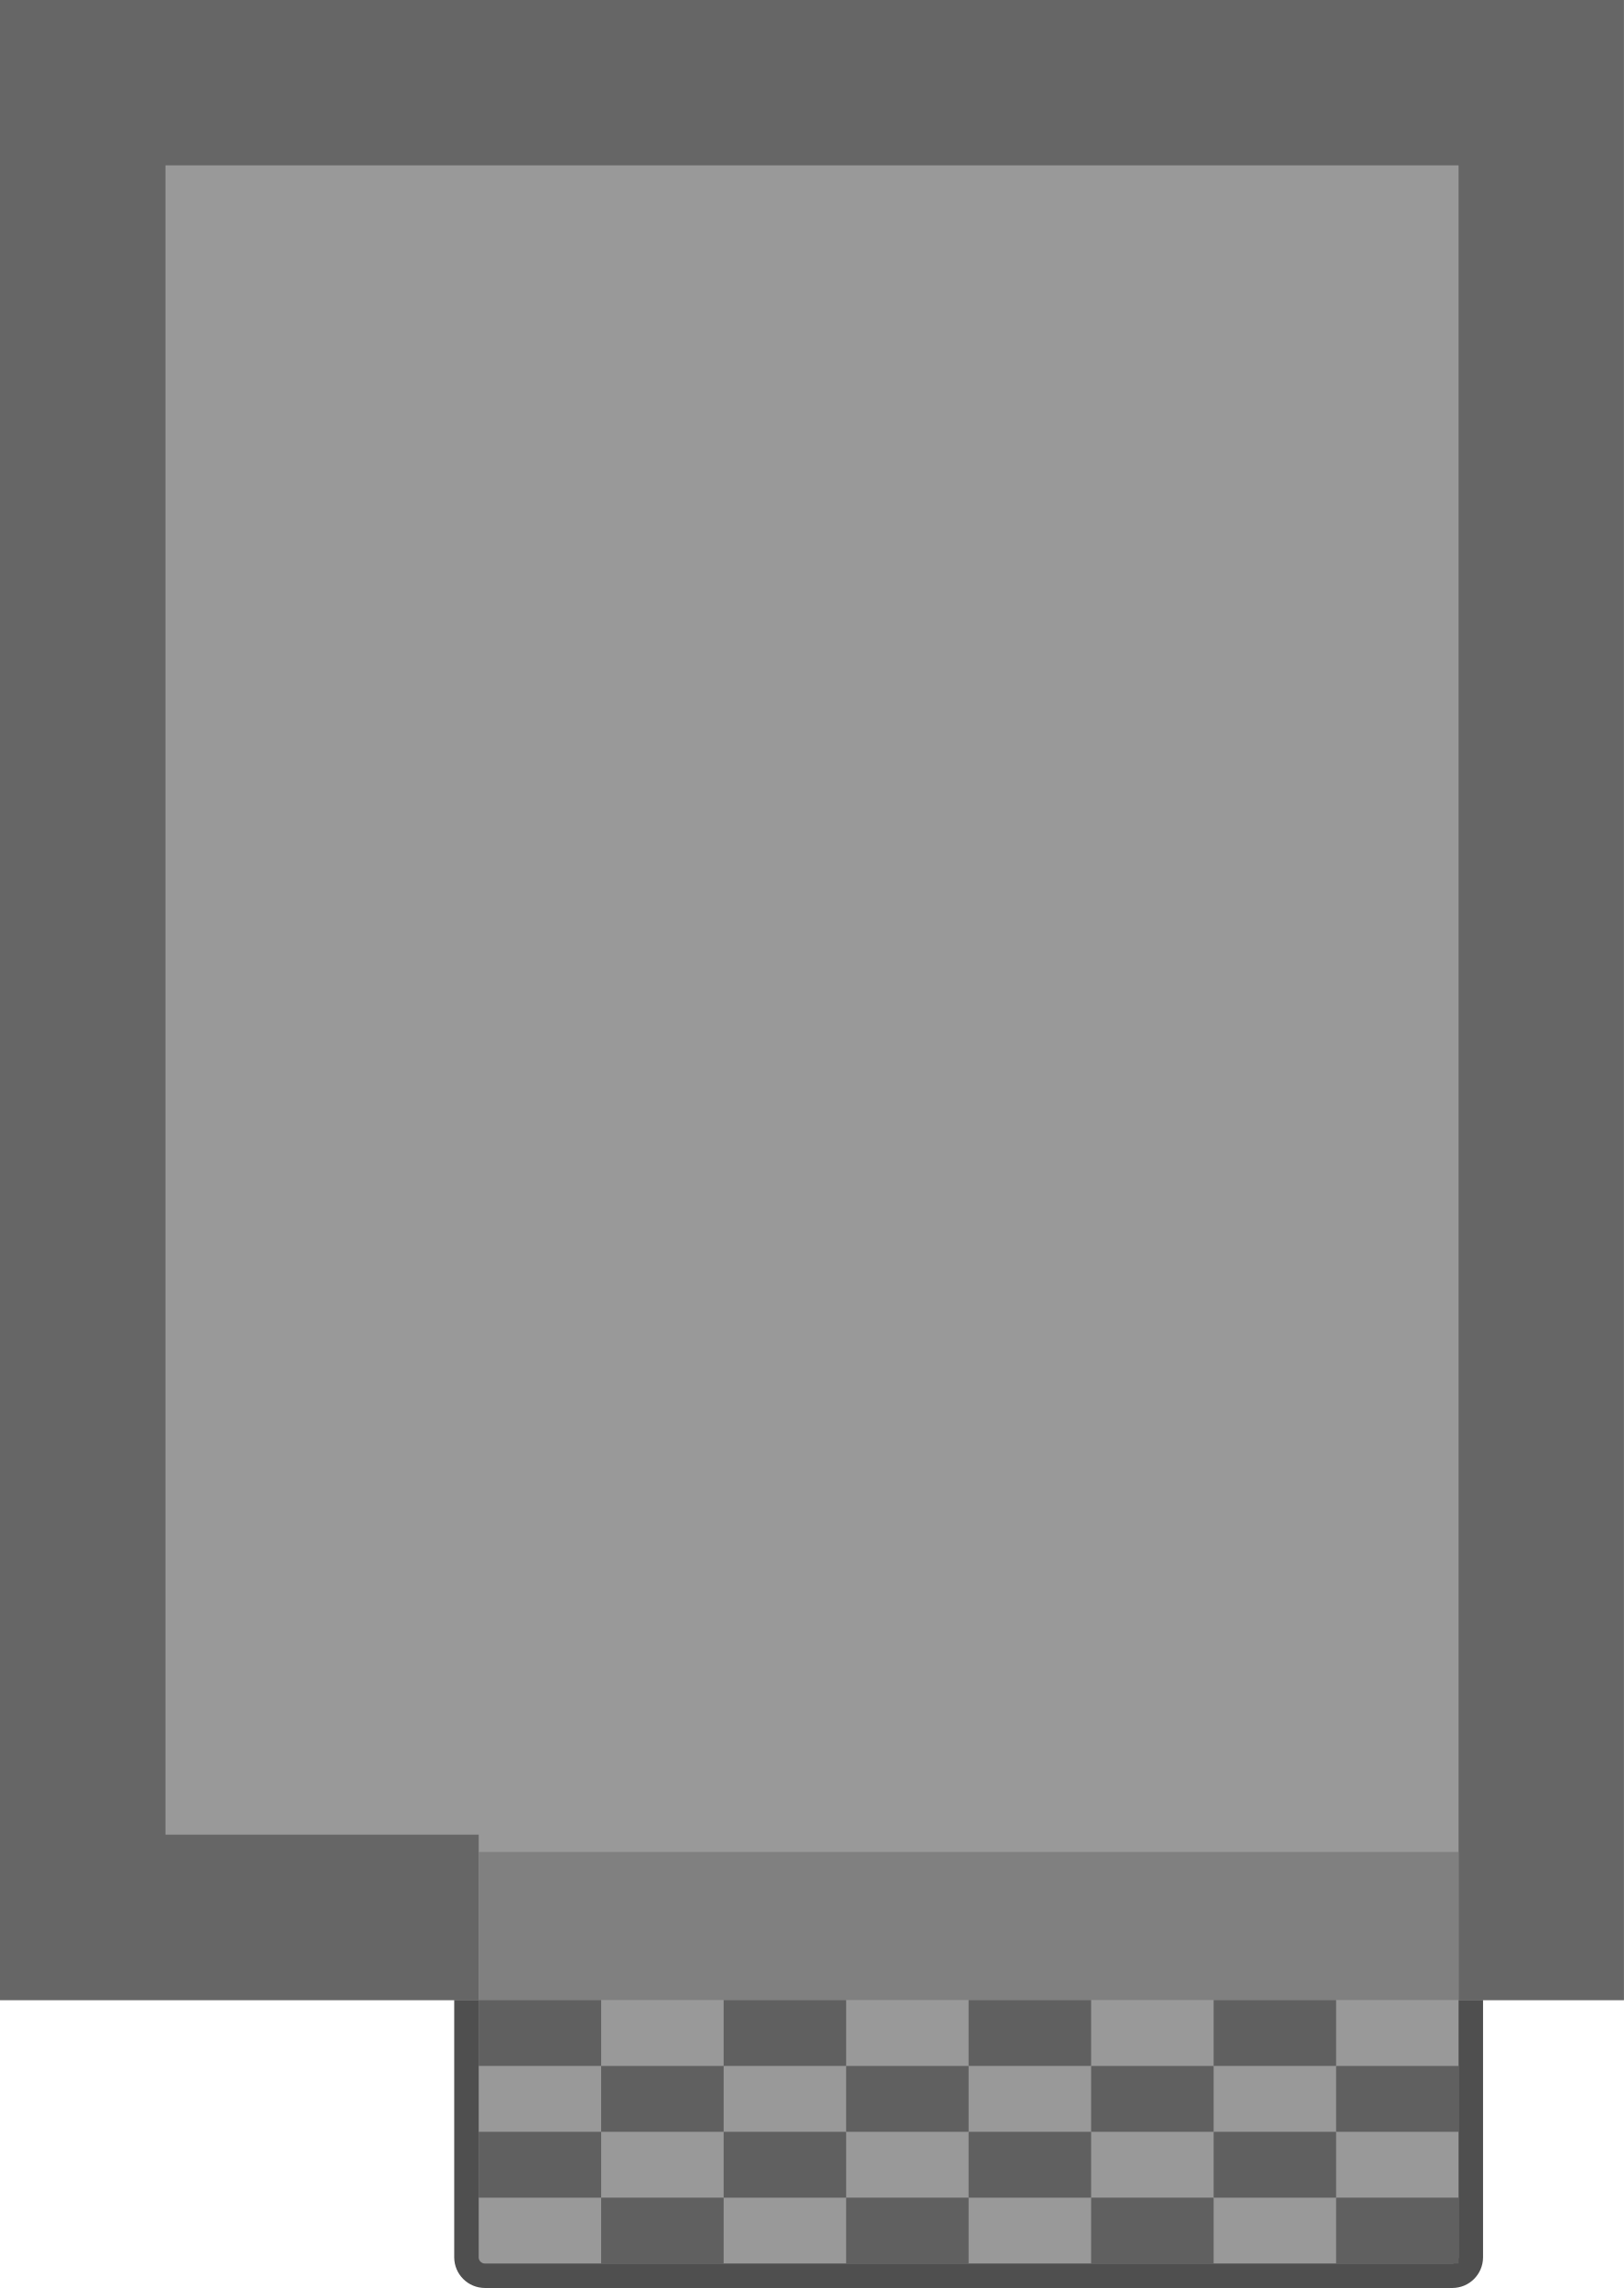
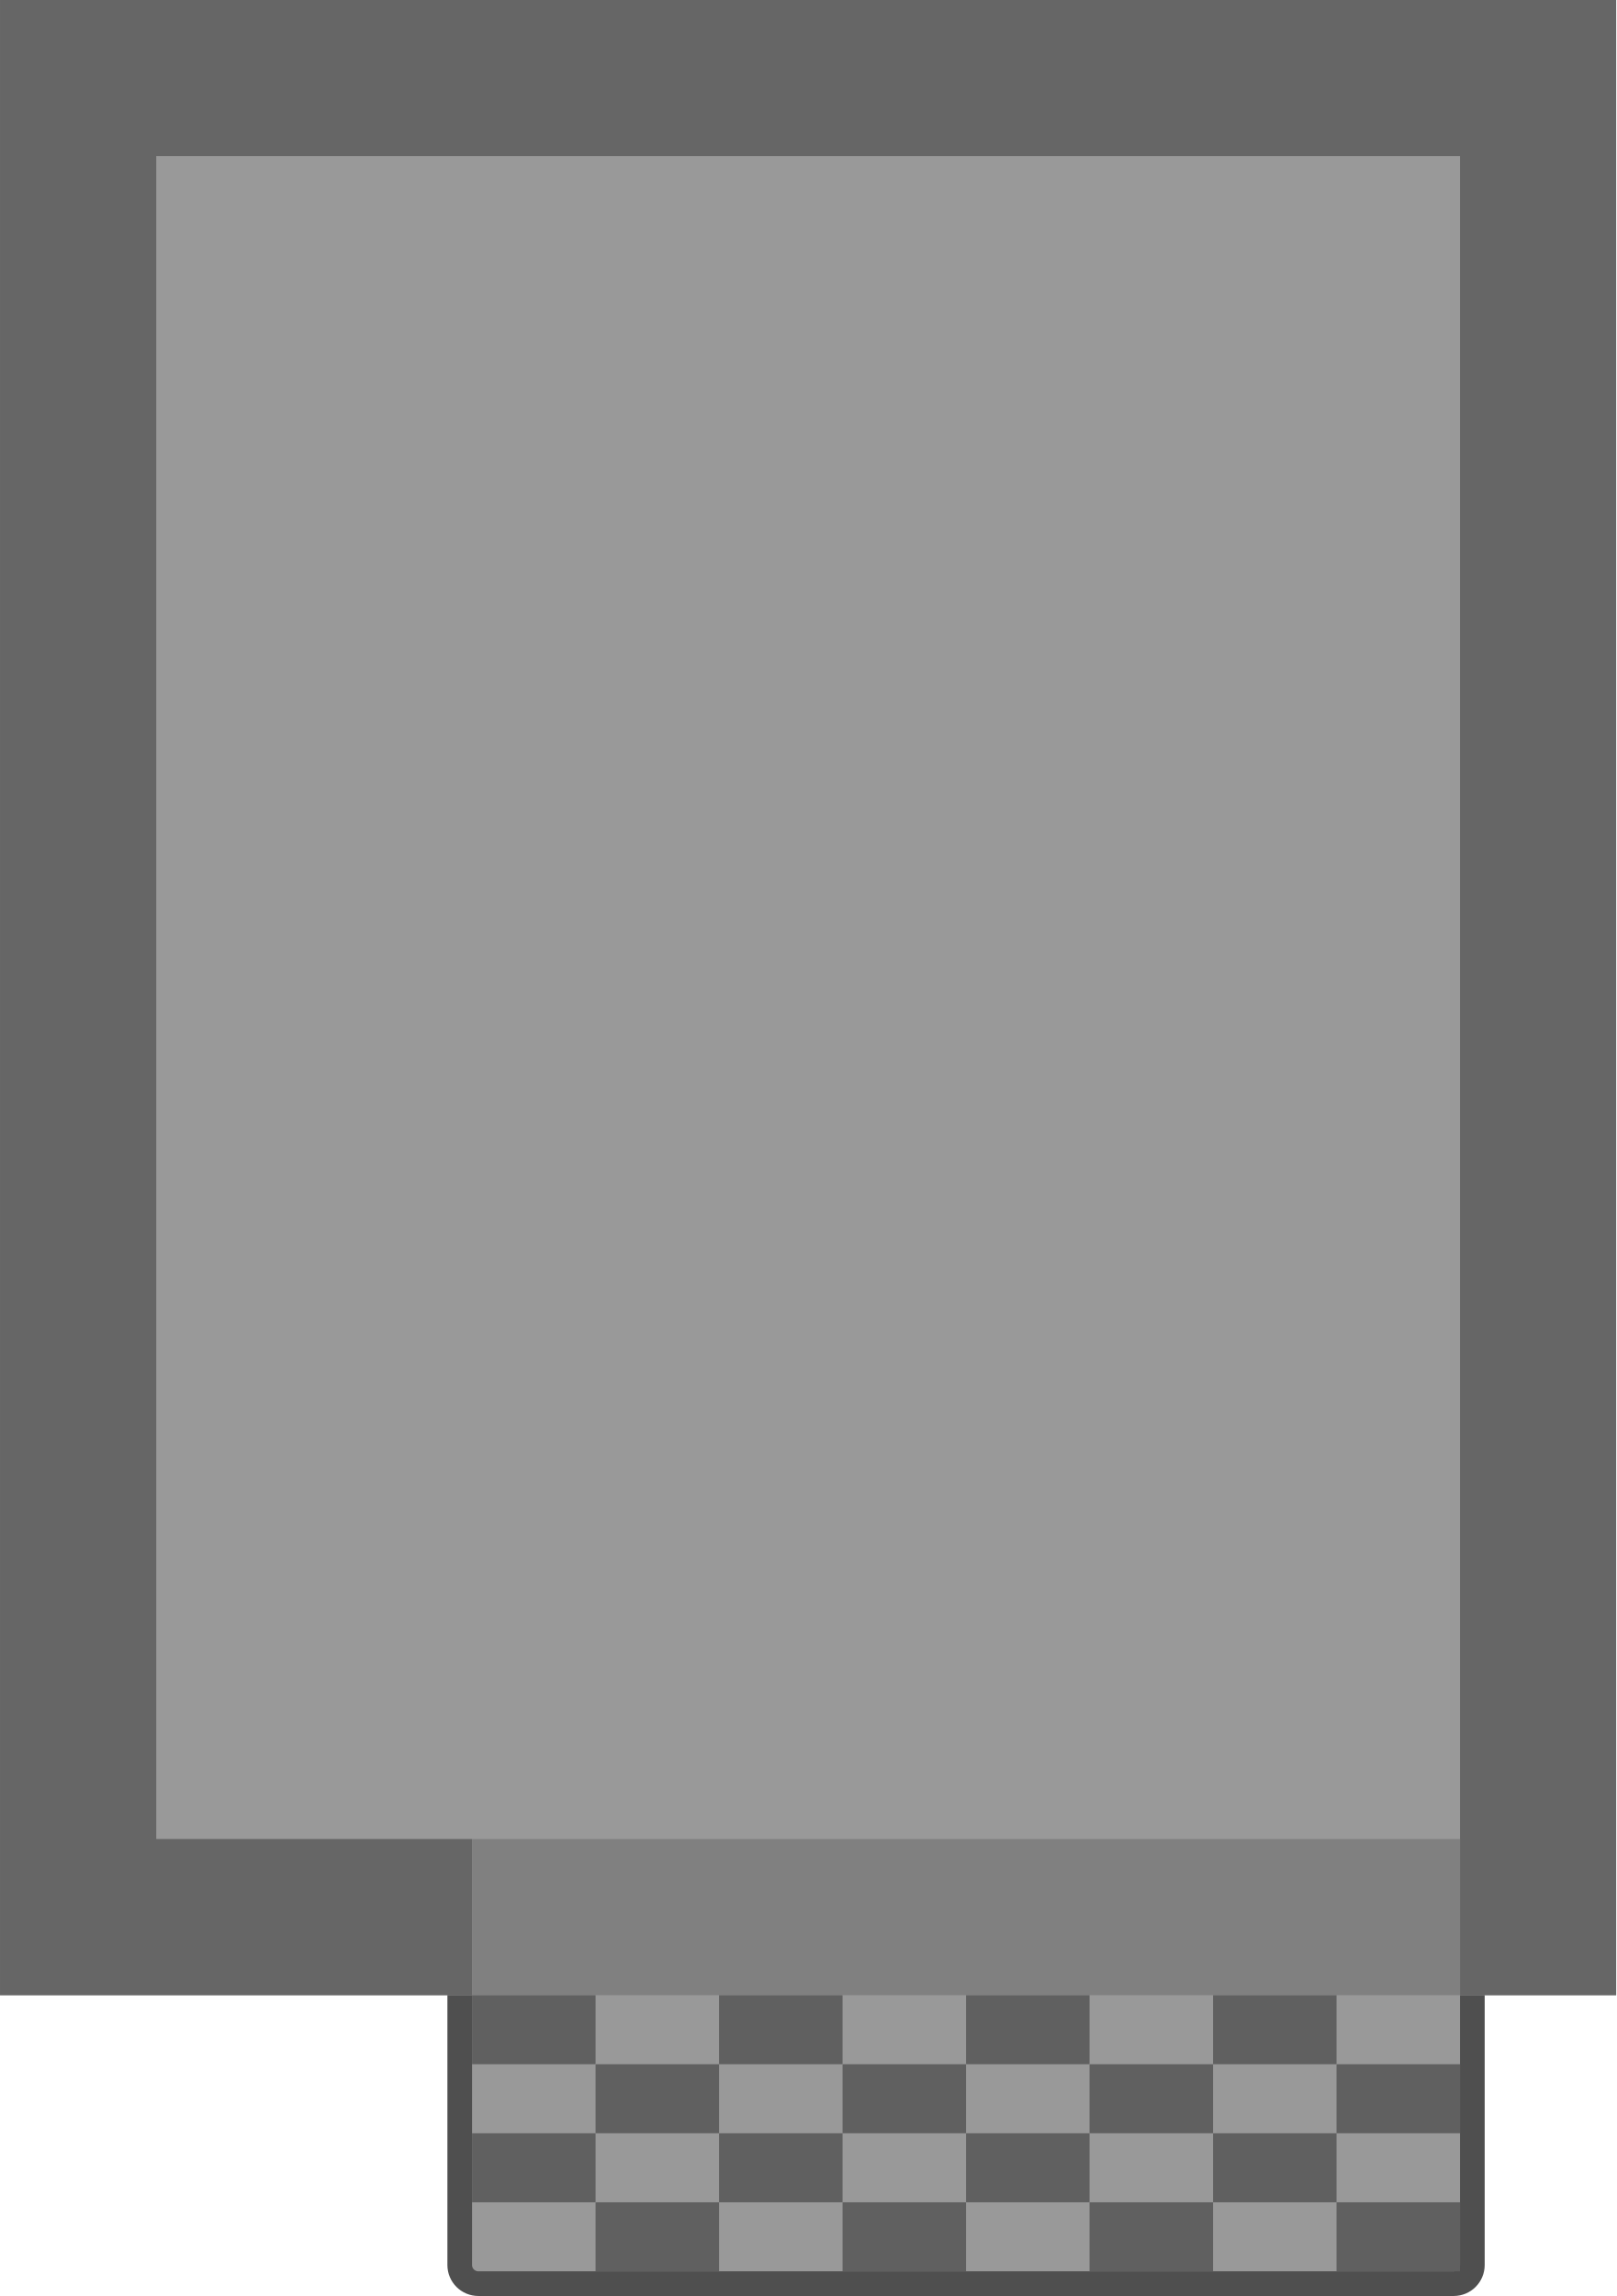
- <svg xmlns="http://www.w3.org/2000/svg" height="115.737mm" viewBox="0 0 82.168 115.737" width="82.168mm" version="1.1" id="svg1" xml:space="preserve">
+ <svg xmlns="http://www.w3.org/2000/svg" height="115.208mm" viewBox="0 0 81.109 115.208" width="81.109mm" version="1.1" id="svg1" xml:space="preserve">
  <defs id="defs1" />
-   <g id="g1" transform="scale(0.9364713)">
-     <rect style="fill:#999999;fill-opacity:1;stroke:#4f4f4f;stroke-width:1.322;stroke-linecap:butt;stroke-linejoin:miter;stroke-miterlimit:4;stroke-dasharray:none;stroke-opacity:1" id="rect1" width="54.268" height="16.034" x="25.203" y="106.893" ry="1" rx="1" />
-     <path d="M 1.9307e-4,108.036 V 1.93e-4 H 87.742 V 108.036 Z" fill="#999999" stroke="#4f4f4f" stroke-miterlimit="10" stroke-width="0.428" id="path1" style="stroke:none" />
-     <path id="path1-5" style="fill:#666666;stroke:none;stroke-width:2.117;stroke-dasharray:none" d="M 87.742,0 V 108.036 H 78.81 V 8.932 H 8.94 v 90.171 l 16.924,-1.4e-4 v 8.932 L 0,108.036 V 0 Z" />
-     <rect style="fill:#808080;stroke-width:1.181;stroke-linecap:square;stroke-linejoin:bevel" id="rect846" width="52.946" height="8" x="25.864" y="100.035" />
+   <g id="g1" transform="matrix(0.9364713,0,0,0.9364713,-0.5291667,-0.5291667)">
+     <path id="rect1" style="fill:#999999;stroke:#4f4f4f;stroke-width:1.322;stroke-linecap:butt;stroke-linejoin:miter;paint-order:normal" d="M 26.203,106.328 H 78.471 c 0.554,0 1,0.446 1,1 v 14.599 c 0,0.554 -0.446,1 -1,1 H 26.203 c -0.554,0 -1,-0.446 -1,-1 v -14.599 c 0,-0.554 0.446,-1 1,-1 z" />
+     <path d="M 0.565,107.471 V 0.565 H 87.177 V 107.471 Z" fill="#999999" stroke="#4f4f4f" stroke-miterlimit="10" stroke-width="0.428" id="path1" style="stroke:none" />
+     <path id="path1-5" style="fill:#666666;stroke:none;stroke-width:2.117;stroke-dasharray:none" d="M 87.177,0.565 V 107.471 H 78.81 V 8.932 H 8.94 v 90.171 l 16.924,-1.4e-4 v 8.367 l -25.298,4.1e-4 V 0.565 Z" />
+     <path id="rect846" style="fill:#808080;stroke-width:1.25;stroke-linecap:square;stroke-linejoin:bevel" d="m 25.864,99.103 h 52.946 v 8.367 H 25.864 Z" />
  </g>
-   <rect style="fill:#606060;fill-opacity:1;stroke-width:0.189;stroke-linecap:square;stroke-linejoin:bevel" id="rect848-3" width="6.198" height="3.332" x="24.22" y="101.172" />
-   <rect style="fill:#606060;fill-opacity:1;stroke-width:0.189;stroke-linecap:square;stroke-linejoin:bevel" id="rect848-3-3" width="6.198" height="3.332" x="36.616" y="101.172" />
-   <rect style="fill:#606060;fill-opacity:1;stroke-width:0.189;stroke-linecap:square;stroke-linejoin:bevel" id="rect848-6-5" width="6.198" height="3.332" x="30.418" y="104.504" />
-   <rect style="fill:#606060;fill-opacity:1;stroke-width:0.189;stroke-linecap:square;stroke-linejoin:bevel" id="rect848-3-9" width="6.198" height="3.332" x="49.012" y="101.172" />
-   <rect style="fill:#606060;fill-opacity:1;stroke-width:0.189;stroke-linecap:square;stroke-linejoin:bevel" id="rect848-6-1" width="6.198" height="3.332" x="42.814" y="104.504" />
-   <rect style="fill:#606060;fill-opacity:1;stroke-width:0.189;stroke-linecap:square;stroke-linejoin:bevel" id="rect848-3-93" width="6.198" height="3.332" x="61.408" y="101.172" />
-   <rect style="fill:#606060;fill-opacity:1;stroke-width:0.189;stroke-linecap:square;stroke-linejoin:bevel" id="rect848-6-6" width="6.198" height="3.332" x="55.21" y="104.504" />
-   <rect style="fill:#606060;fill-opacity:1;stroke-width:0.189;stroke-linecap:square;stroke-linejoin:bevel" id="rect848-6-18" width="6.198" height="3.332" x="67.606" y="104.504" />
-   <rect style="fill:#606060;fill-opacity:1;stroke-width:0.189;stroke-linecap:square;stroke-linejoin:bevel" id="rect848-3-5" width="6.198" height="3.332" x="24.22" y="107.836" />
-   <rect style="fill:#606060;fill-opacity:1;stroke-width:0.189;stroke-linecap:square;stroke-linejoin:bevel" id="rect848-3-3-1" width="6.198" height="3.332" x="36.616" y="107.836" />
-   <rect style="fill:#606060;fill-opacity:1;stroke-width:0.189;stroke-linecap:square;stroke-linejoin:bevel" id="rect848-6-5-0" width="6.198" height="3.332" x="30.418" y="111.167" />
-   <rect style="fill:#606060;fill-opacity:1;stroke-width:0.189;stroke-linecap:square;stroke-linejoin:bevel" id="rect848-3-9-2" width="6.198" height="3.332" x="49.012" y="107.836" />
-   <rect style="fill:#606060;fill-opacity:1;stroke-width:0.189;stroke-linecap:square;stroke-linejoin:bevel" id="rect848-6-1-0" width="6.198" height="3.332" x="42.814" y="111.167" />
-   <rect style="fill:#606060;fill-opacity:1;stroke-width:0.189;stroke-linecap:square;stroke-linejoin:bevel" id="rect848-3-93-5" width="6.198" height="3.332" x="61.408" y="107.836" />
-   <rect style="fill:#606060;fill-opacity:1;stroke-width:0.189;stroke-linecap:square;stroke-linejoin:bevel" id="rect848-6-6-5" width="6.198" height="3.332" x="55.21" y="111.167" />
-   <rect style="fill:#606060;fill-opacity:1;stroke-width:0.189;stroke-linecap:square;stroke-linejoin:bevel" id="rect848-6-18-5" width="6.198" height="3.332" x="67.606" y="111.167" />
+   <rect style="fill:#606060;fill-opacity:1;stroke-width:0.193;stroke-linecap:square;stroke-linejoin:bevel" id="rect848-3" width="6.198" height="3.464" x="23.691" y="100.114" />
+   <rect style="fill:#606060;fill-opacity:1;stroke-width:0.193;stroke-linecap:square;stroke-linejoin:bevel" id="rect848-3-3" width="6.198" height="3.464" x="36.087" y="100.114" />
+   <rect style="fill:#606060;fill-opacity:1;stroke-width:0.193;stroke-linecap:square;stroke-linejoin:bevel" id="rect848-6-5" width="6.198" height="3.464" x="29.889" y="103.578" />
+   <rect style="fill:#606060;fill-opacity:1;stroke-width:0.193;stroke-linecap:square;stroke-linejoin:bevel" id="rect848-3-9" width="6.198" height="3.464" x="48.483" y="100.114" />
+   <rect style="fill:#606060;fill-opacity:1;stroke-width:0.193;stroke-linecap:square;stroke-linejoin:bevel" id="rect848-6-1" width="6.198" height="3.464" x="42.285" y="103.578" />
+   <rect style="fill:#606060;fill-opacity:1;stroke-width:0.193;stroke-linecap:square;stroke-linejoin:bevel" id="rect848-3-93" width="6.198" height="3.464" x="60.879" y="100.114" />
+   <rect style="fill:#606060;fill-opacity:1;stroke-width:0.193;stroke-linecap:square;stroke-linejoin:bevel" id="rect848-6-6" width="6.198" height="3.464" x="54.681" y="103.578" />
+   <rect style="fill:#606060;fill-opacity:1;stroke-width:0.193;stroke-linecap:square;stroke-linejoin:bevel" id="rect848-6-18" width="6.198" height="3.464" x="67.076" y="103.578" />
+   <rect style="fill:#606060;fill-opacity:1;stroke-width:0.193;stroke-linecap:square;stroke-linejoin:bevel" id="rect848-3-5" width="6.198" height="3.464" x="23.691" y="107.042" />
+   <rect style="fill:#606060;fill-opacity:1;stroke-width:0.193;stroke-linecap:square;stroke-linejoin:bevel" id="rect848-3-3-1" width="6.198" height="3.464" x="36.087" y="107.042" />
+   <rect style="fill:#606060;fill-opacity:1;stroke-width:0.193;stroke-linecap:square;stroke-linejoin:bevel" id="rect848-6-5-0" width="6.198" height="3.464" x="29.889" y="110.506" />
+   <rect style="fill:#606060;fill-opacity:1;stroke-width:0.193;stroke-linecap:square;stroke-linejoin:bevel" id="rect848-3-9-2" width="6.198" height="3.464" x="48.483" y="107.042" />
+   <rect style="fill:#606060;fill-opacity:1;stroke-width:0.193;stroke-linecap:square;stroke-linejoin:bevel" id="rect848-6-1-0" width="6.198" height="3.464" x="42.285" y="110.506" />
+   <rect style="fill:#606060;fill-opacity:1;stroke-width:0.193;stroke-linecap:square;stroke-linejoin:bevel" id="rect848-3-93-5" width="6.198" height="3.464" x="60.879" y="107.042" />
+   <rect style="fill:#606060;fill-opacity:1;stroke-width:0.193;stroke-linecap:square;stroke-linejoin:bevel" id="rect848-6-6-5" width="6.198" height="3.464" x="54.681" y="110.506" />
+   <rect style="fill:#606060;fill-opacity:1;stroke-width:0.193;stroke-linecap:square;stroke-linejoin:bevel" id="rect848-6-18-5" width="6.198" height="3.464" x="67.076" y="110.506" />
</svg>
